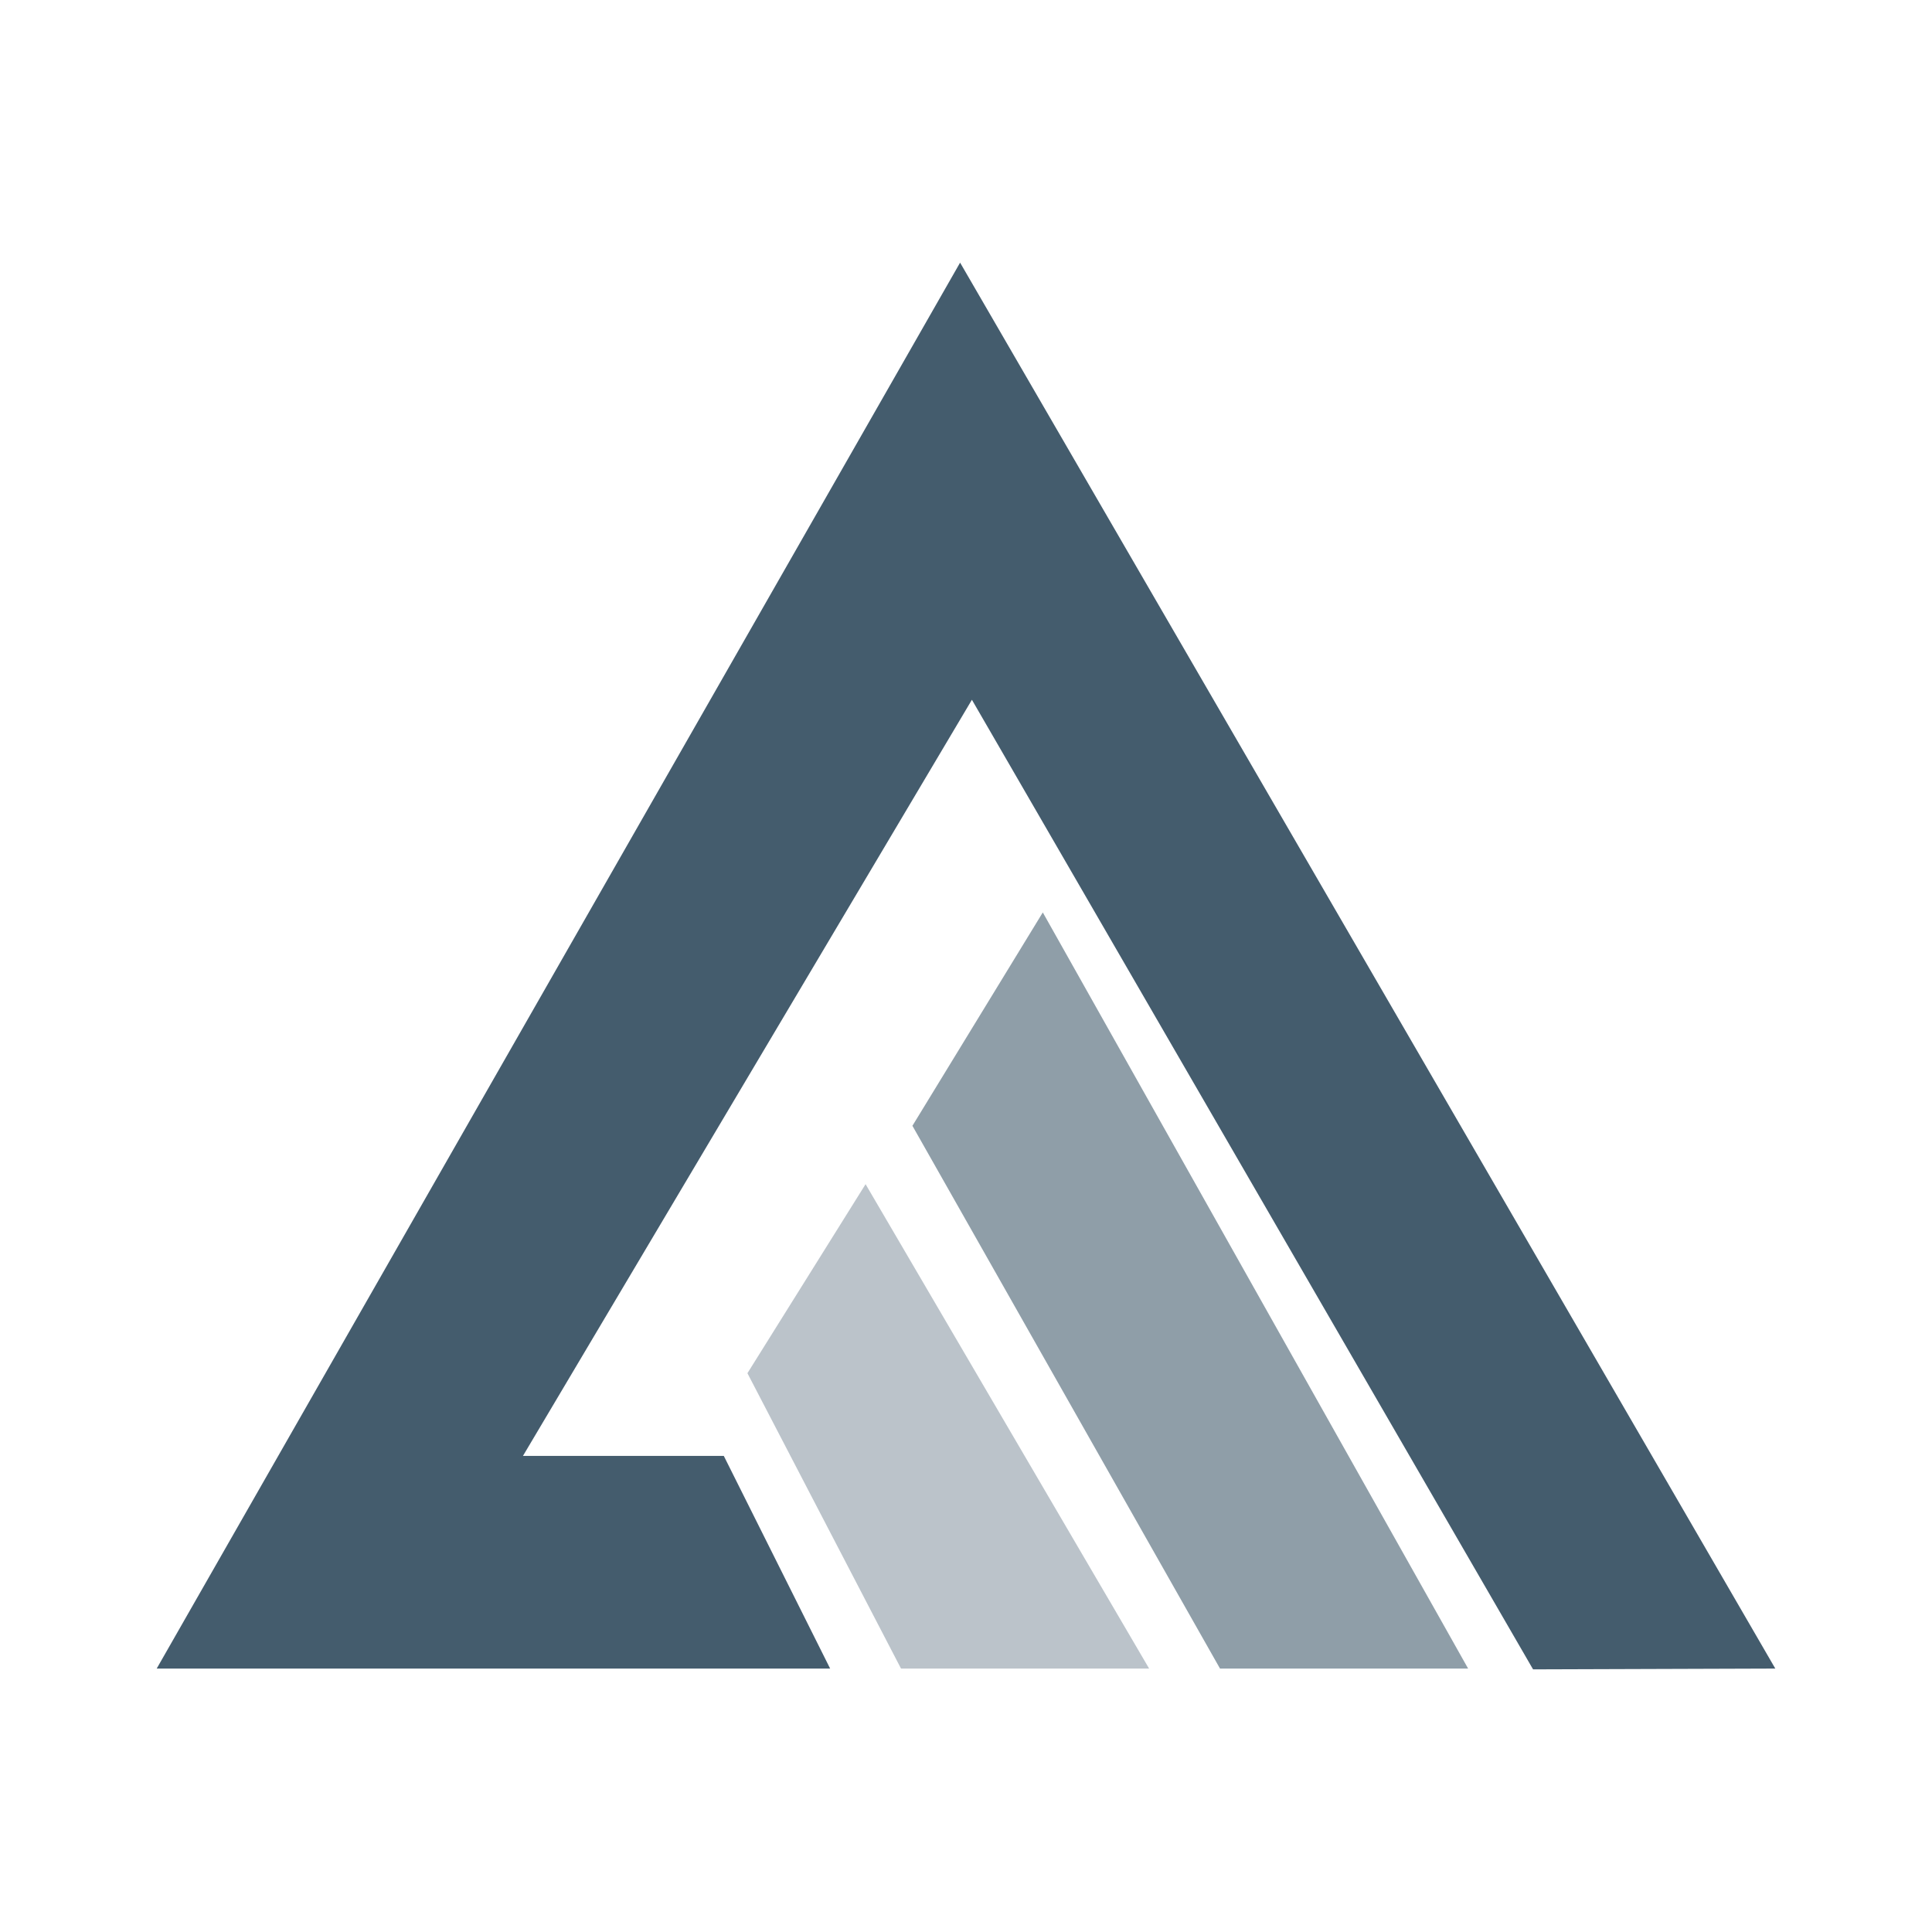
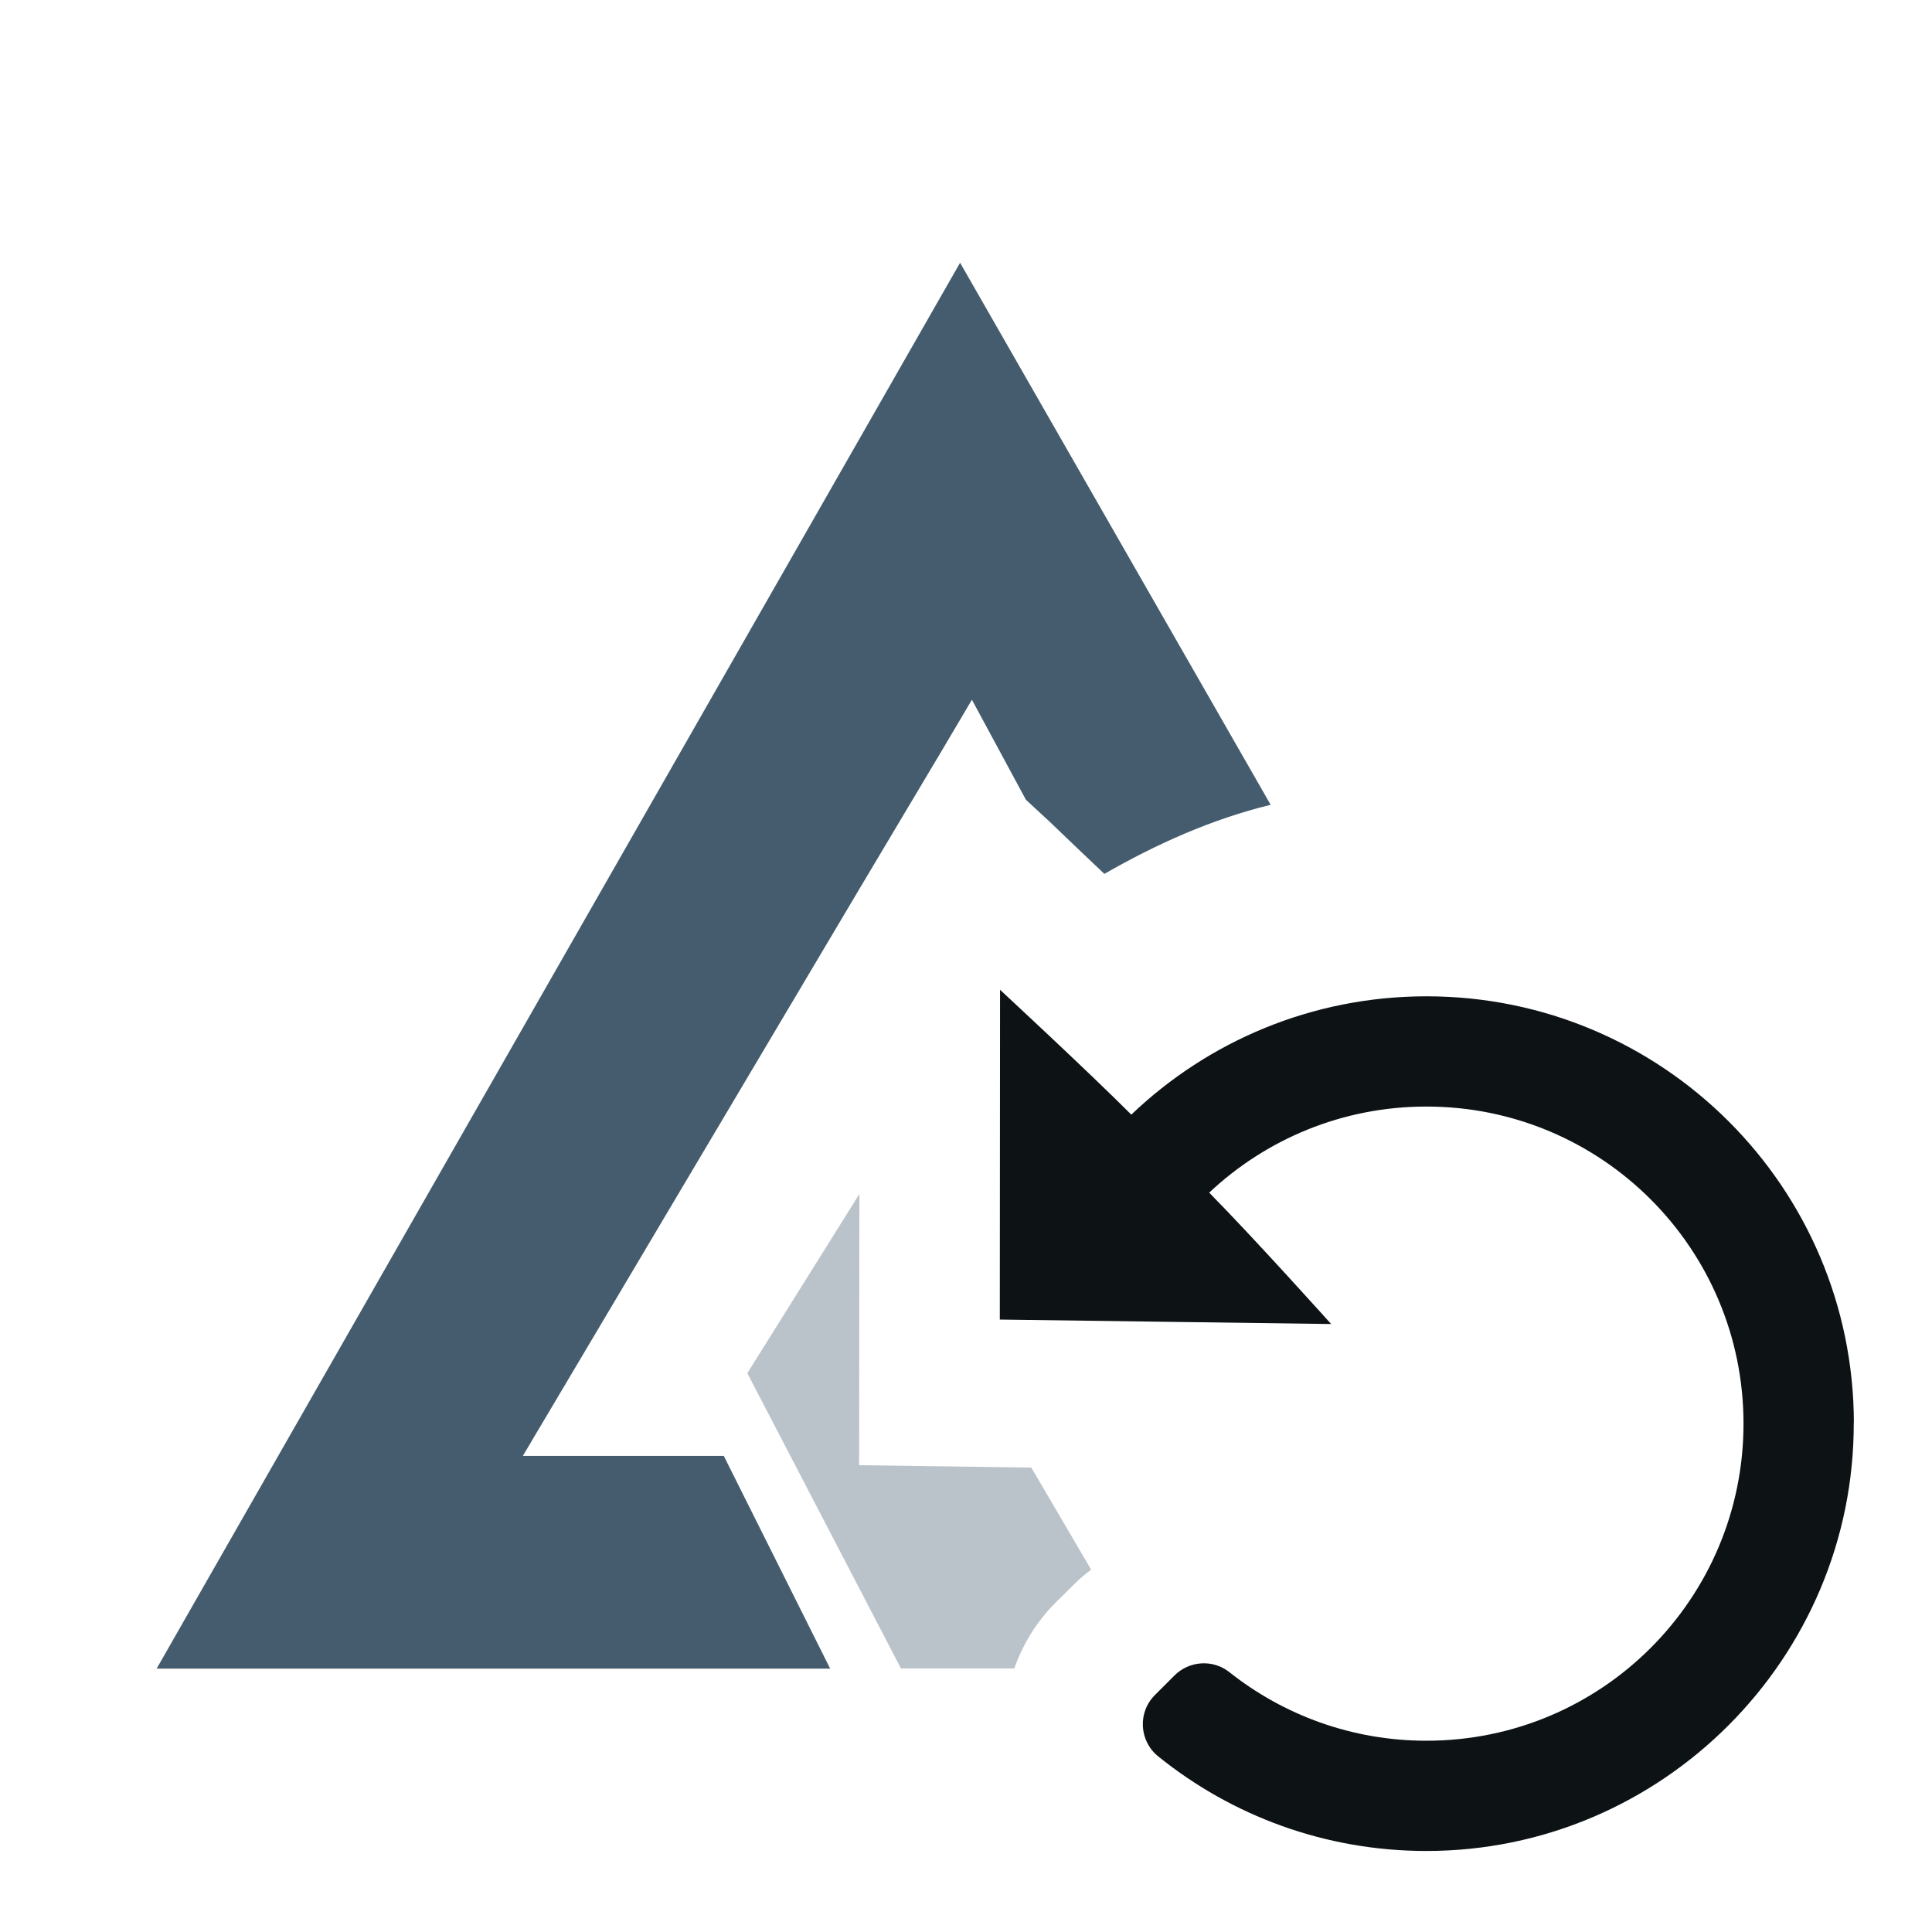
- <svg xmlns="http://www.w3.org/2000/svg" version="1.1" viewBox="0 0 16 16">
-   <g transform="matrix(.097844 0 0 .097844 1.2977 2.175)">
-     <path transform="translate(68)" d="m0 0 69 119-20.503 0.067-47.497-82.067-38 64h17l9 18h-57z" fill="#445c6d" />
-     <path transform="translate(73,55)" d="m2 0 36 64h-21l-26.035-45.941z" fill="#425b6c" fill-opacity=".592" />
-     <path transform="translate(60,78)" d="m0 0 24 41h-21l-13-25z" fill="#435b6c" fill-opacity=".361" />
-   </g>
+ <svg xmlns="http://www.w3.org/2000/svg" version="1.1" viewBox="0 0 16 16" xml:space="preserve">
+   <path d="m9.037 13-0.496-0.846-1.426-0.02 0.002-2.246-0.928 1.484 1.272 2.445h0.939c0.071-0.2 0.184-0.387 0.342-0.545l0.162-0.16c0.042-0.042 0.087-0.079 0.133-0.113z" fill="#435b6c" fill-opacity=".361" />
+   <path d="m7.951 2.176-6.654 11.643h5.578l-0.881-1.762h-1.664l2.787-4.695 0.68-1.141 0.252-0.426 0.447 0.828 0.201 0.186s0.284 0.273 0.449 0.428c0.431-0.247 0.888-0.453 1.377-0.572z" fill="#445c6d" />
+   <path d="m15.352 11.783c0.004 1.95-1.587 3.545-3.537 3.546-0.842 5.99e-4 -1.616-0.293-2.224-0.784-0.158-0.128-0.17-0.365-0.026-0.508l0.161-0.161c0.123-0.123 0.319-0.136 0.455-0.028 0.448 0.355 1.015 0.568 1.632 0.568 1.452 0 2.626-1.175 2.626-2.626 0-1.452-1.175-2.626-2.626-2.626-0.697 0-1.329 0.271-1.799 0.713 0.376 0.381 1.01 1.088 1.01 1.088l-2.744-0.037 0.002-2.731s0.734 0.68 1.087 1.034c0.635-0.607 1.497-0.98 2.445-0.98 1.953 0 3.536 1.581 3.539 3.533z" fill="#0d1215" />
</svg>
